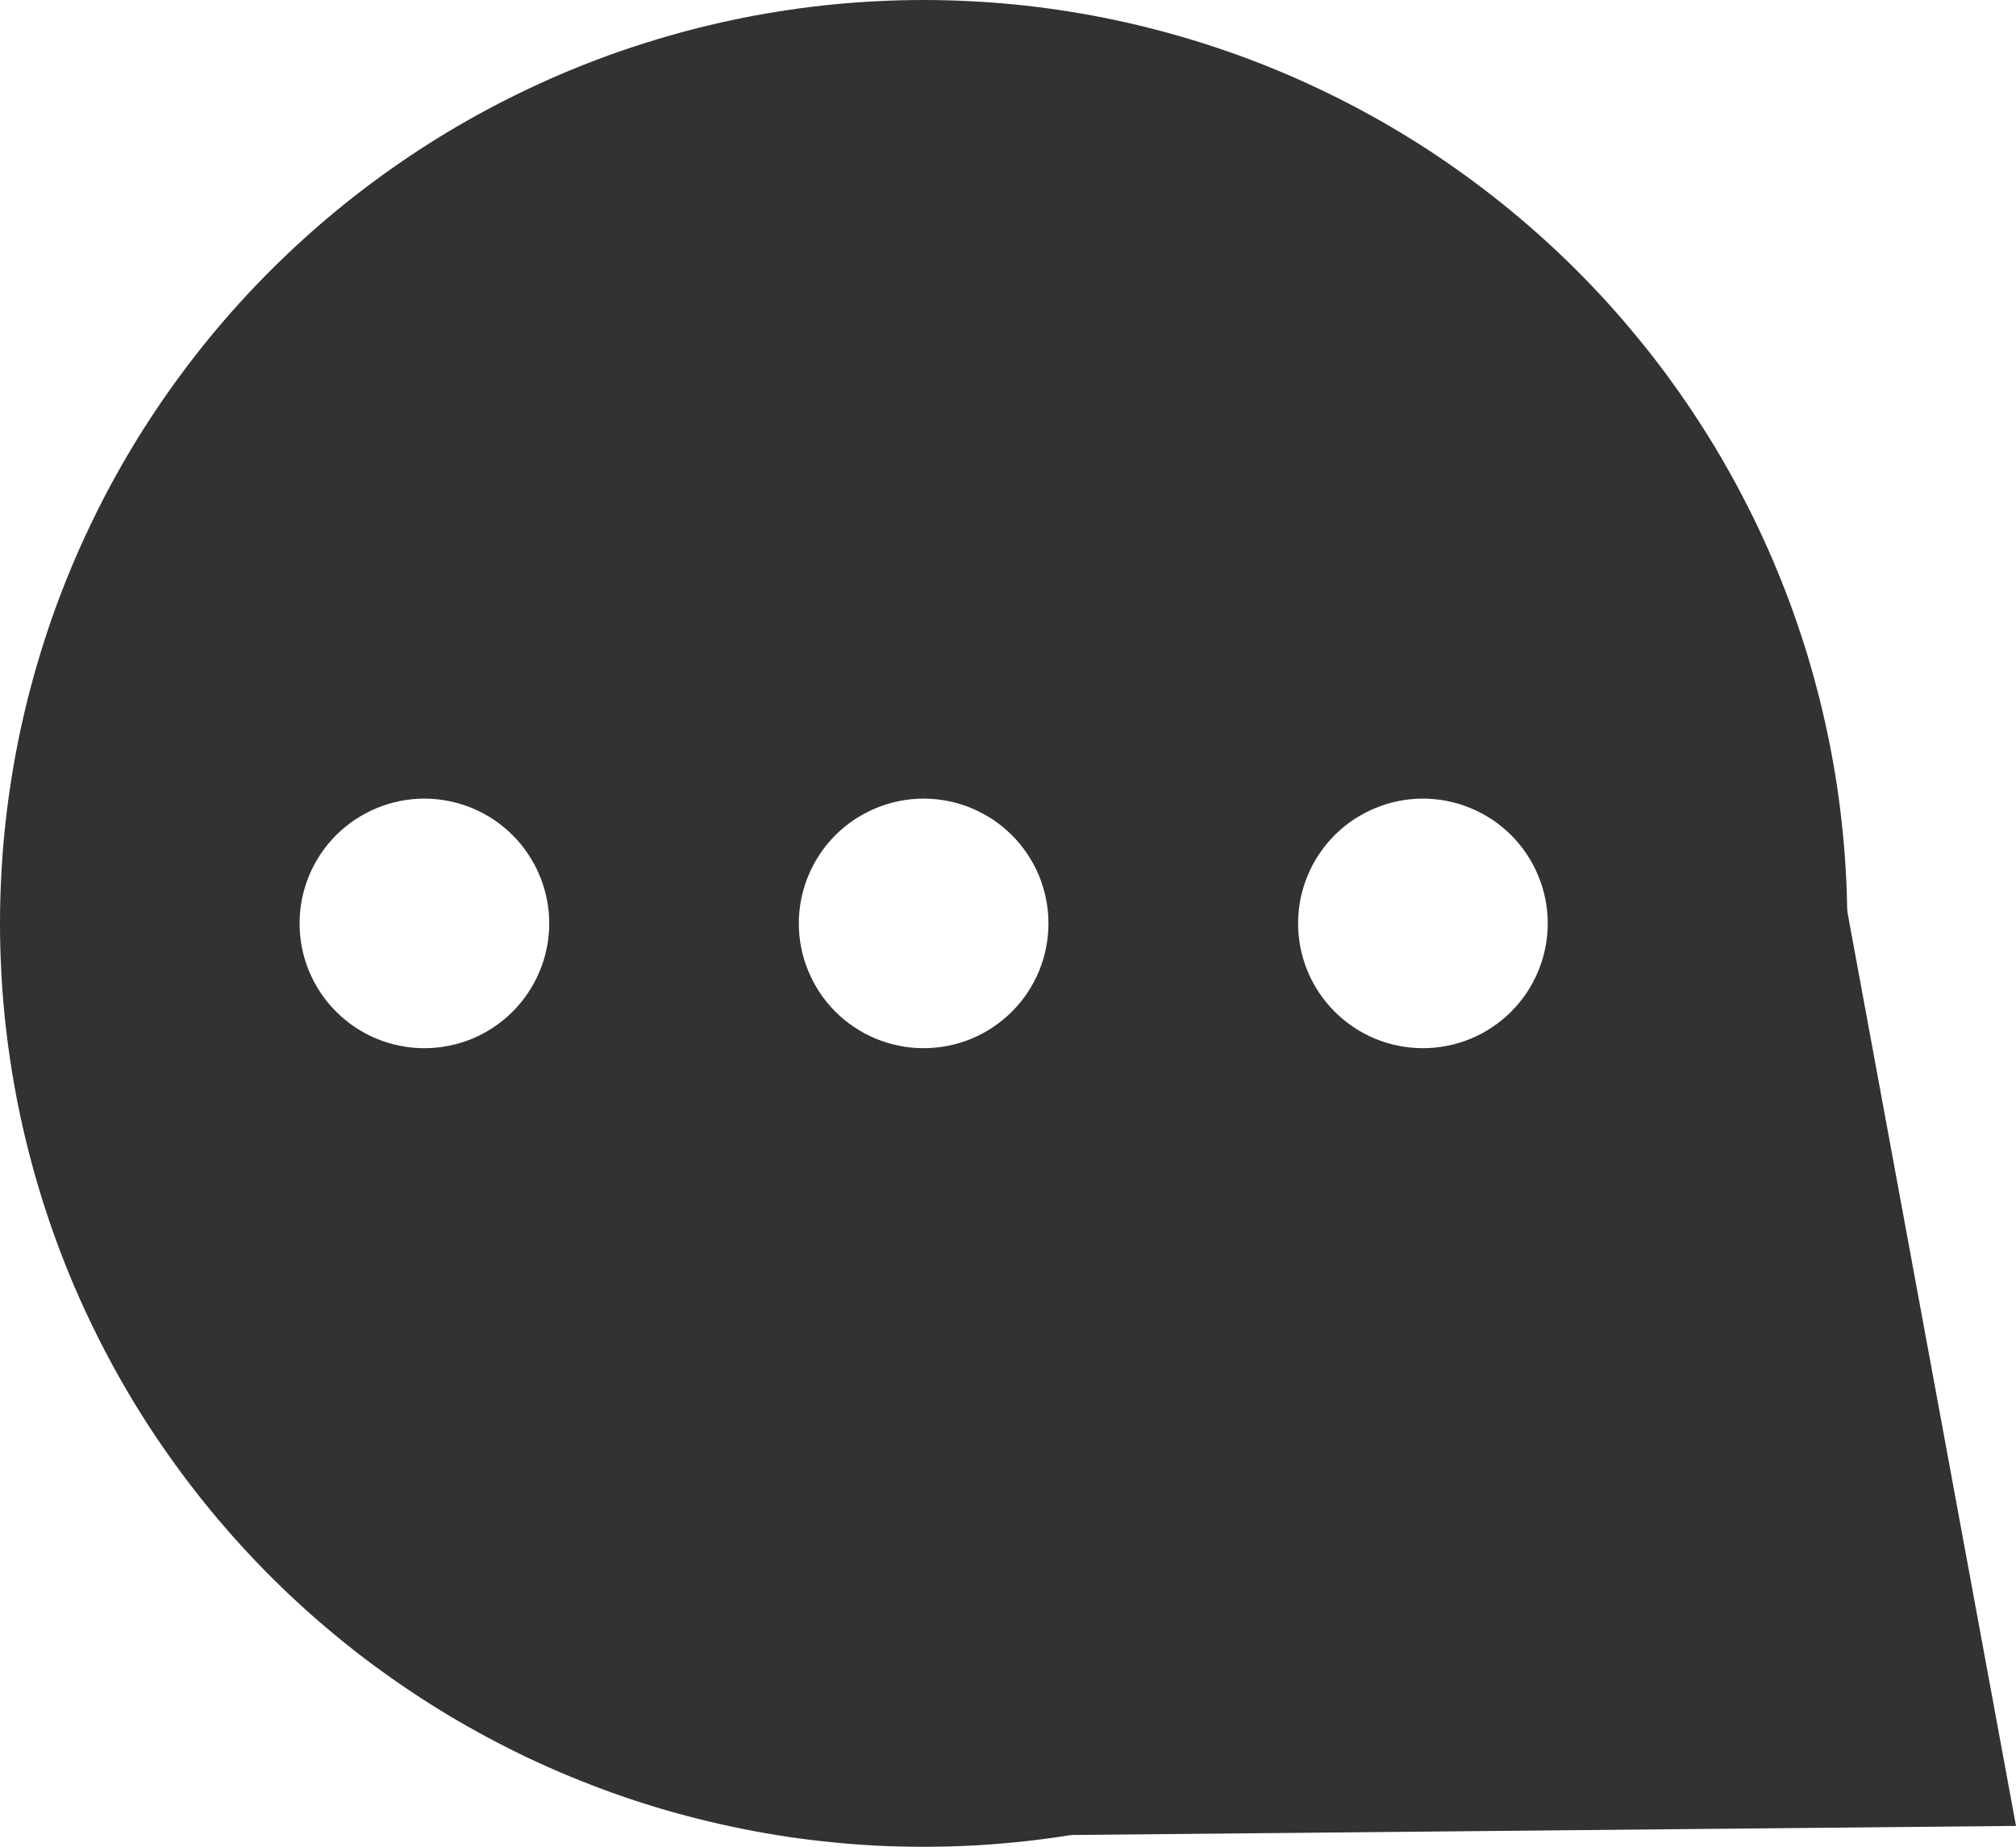
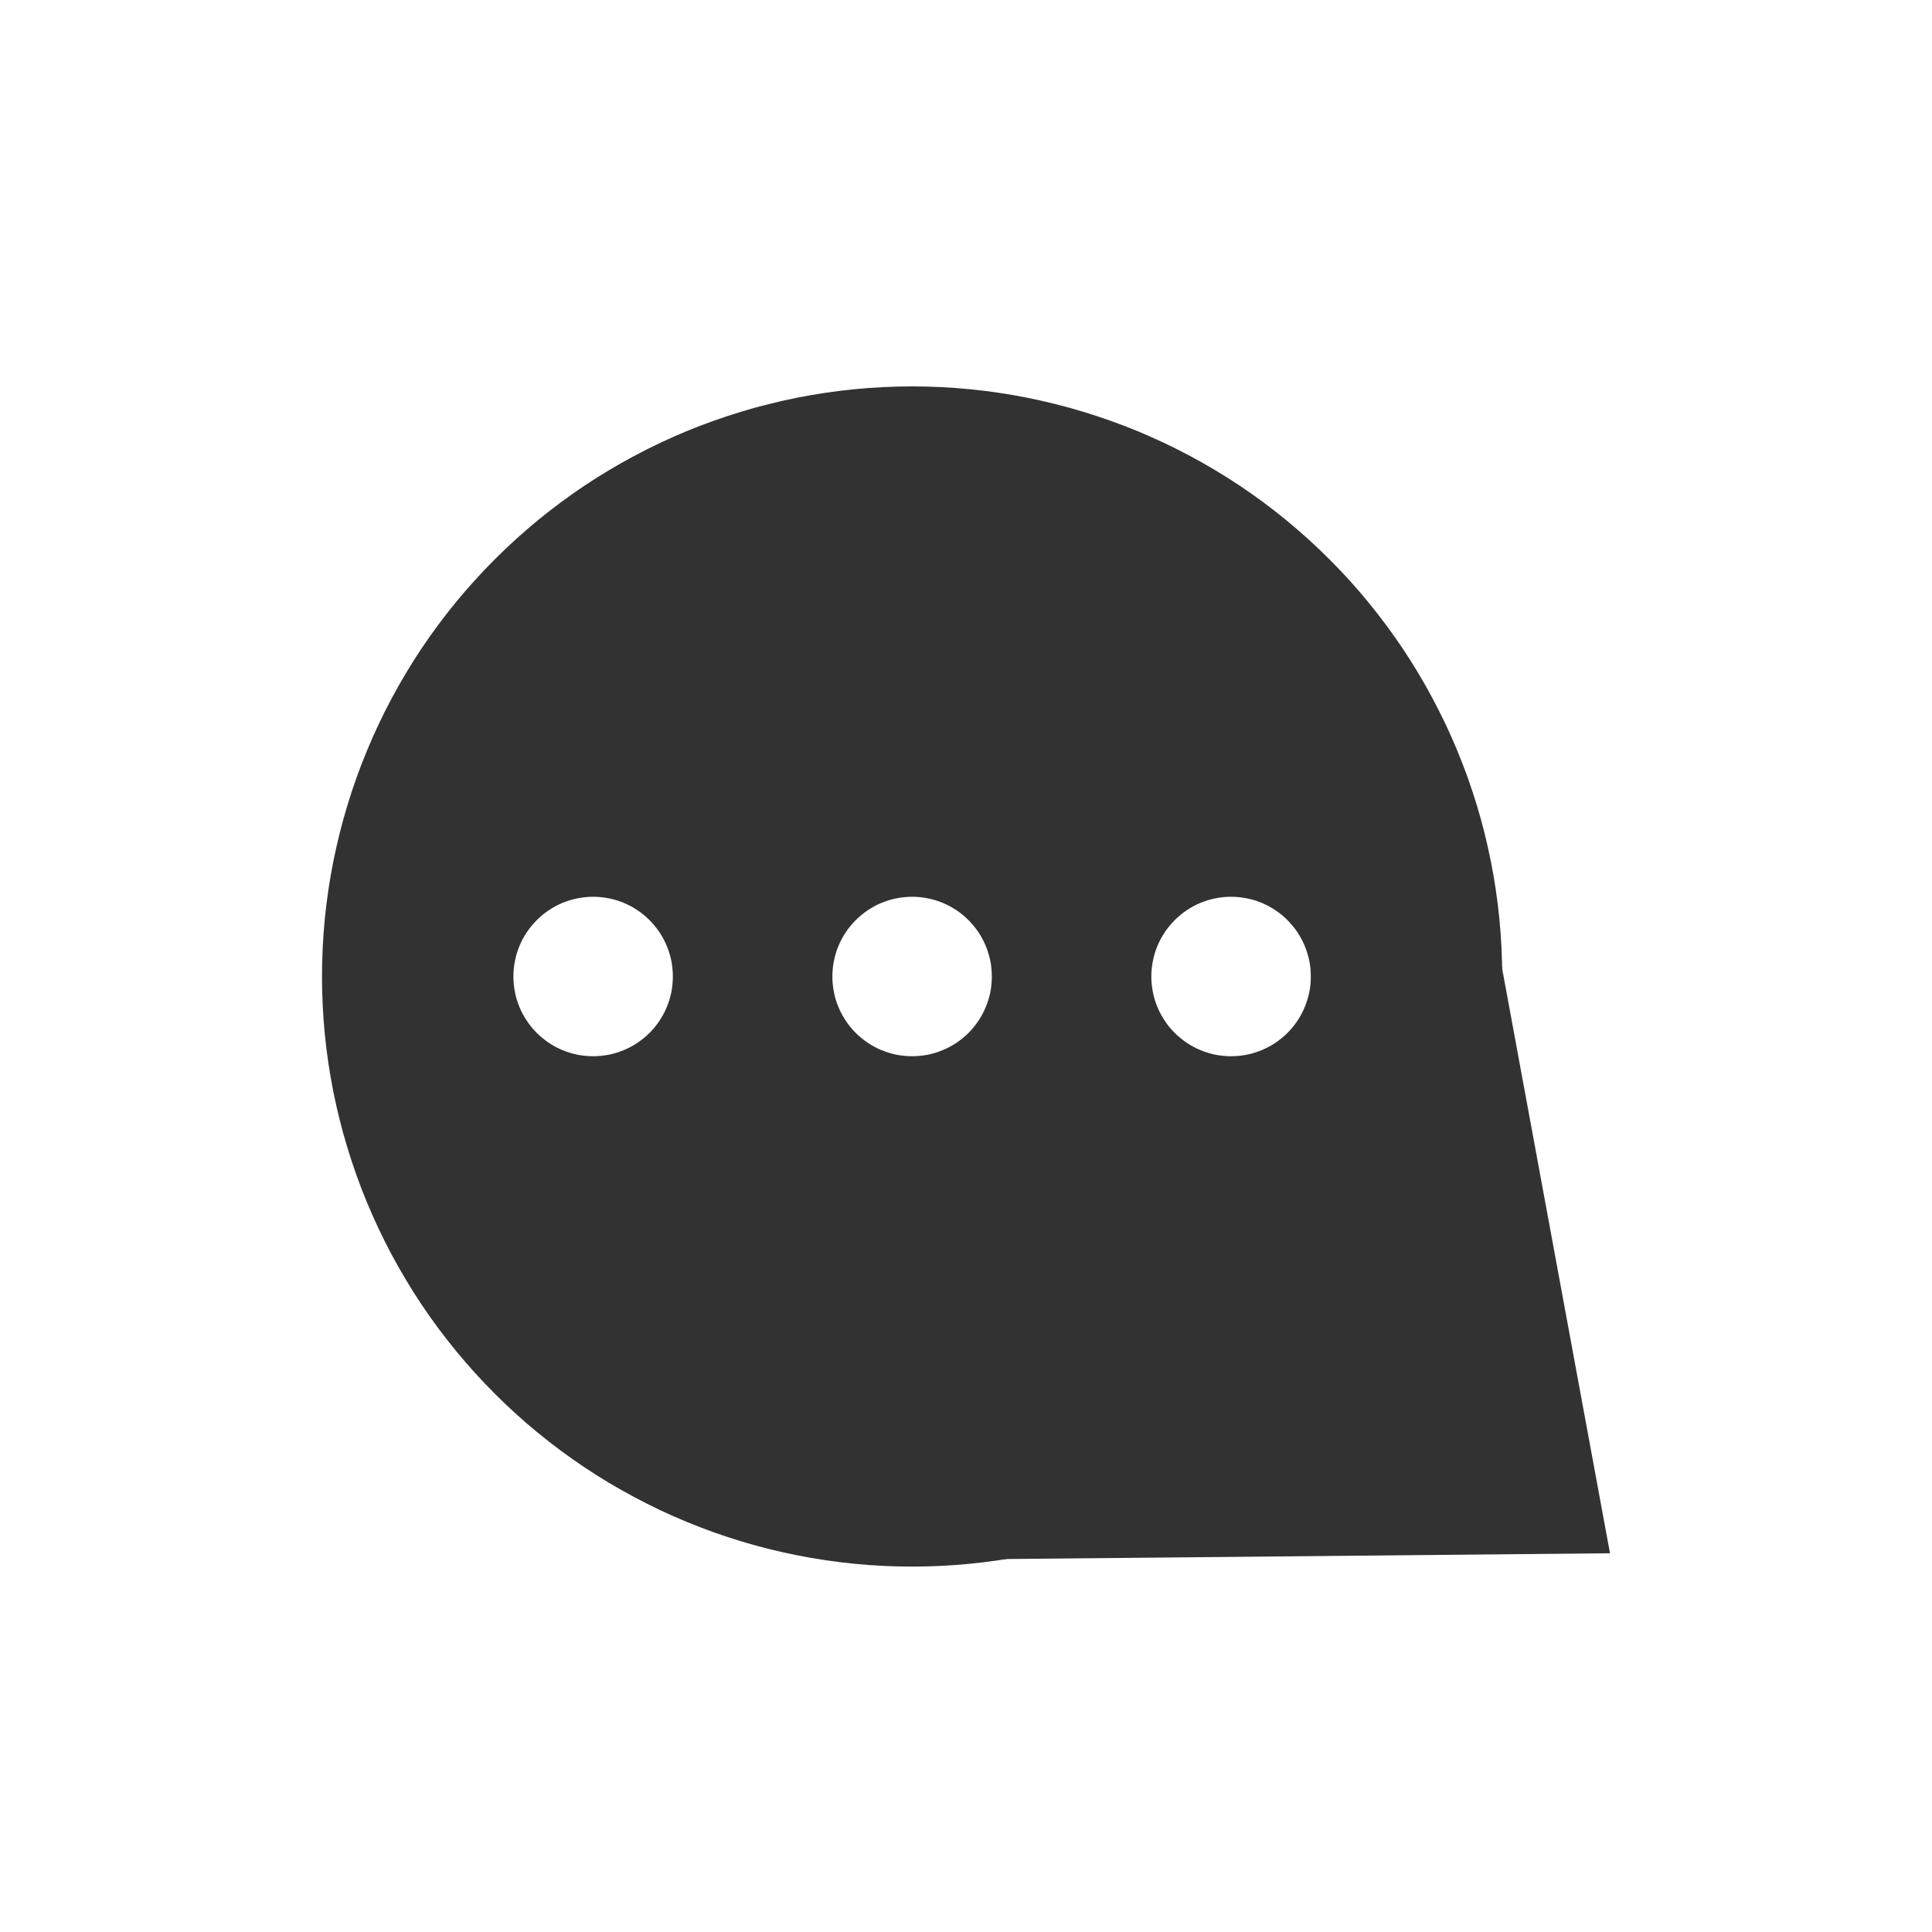
- <svg xmlns="http://www.w3.org/2000/svg" fill="none" version="1.1" width="30" height="27.489" viewBox="0 0 30 27.489">
-   <g>
+ <svg xmlns="http://www.w3.org/2000/svg" fill="none" version="1.1" width="30" height="30" viewBox="0 0 30 30">
+   <defs>
+     <clipPath id="master_svg0_22_0648">
+       <rect x="0" y="0" width="30" height="30" rx="0" />
+     </clipPath>
+   </defs>
+   <g clip-path="url(#master_svg0_22_0648)">
    <g>
-       <path d="M30,27.178L15.357,27.319L27.344,12.778L30,27.178Z" fill-rule="evenodd" fill="#323232" fill-opacity="1" />
-     </g>
-     <g>
-       <path d="M13.745,27.489Q14.082,27.489,14.419,27.473Q14.756,27.456,15.092,27.423Q15.428,27.39,15.761,27.341Q16.095,27.291,16.426,27.225Q16.757,27.159,17.084,27.077Q17.412,26.995,17.735,26.898Q18.057,26.799,18.375,26.686Q18.693,26.572,19.005,26.443Q19.316,26.314,19.621,26.17Q19.926,26.025,20.224,25.866Q20.521,25.707,20.811,25.534Q21.1,25.36,21.381,25.173Q21.661,24.985,21.932,24.785Q22.203,24.584,22.464,24.369Q22.725,24.155,22.975,23.929Q23.225,23.702,23.464,23.464Q23.702,23.225,23.929,22.975Q24.155,22.725,24.369,22.464Q24.584,22.203,24.785,21.932Q24.985,21.661,25.173,21.381Q25.36,21.1,25.534,20.811Q25.707,20.521,25.866,20.224Q26.025,19.926,26.17,19.621Q26.314,19.316,26.443,19.005Q26.572,18.693,26.686,18.375Q26.8,18.057,26.898,17.735Q26.995,17.412,27.077,17.084Q27.159,16.757,27.225,16.426Q27.291,16.095,27.341,15.761Q27.39,15.428,27.423,15.092Q27.456,14.756,27.473,14.419Q27.489,14.082,27.489,13.745Q27.489,13.407,27.473,13.07Q27.456,12.733,27.423,12.398Q27.39,12.062,27.341,11.728Q27.291,11.394,27.225,11.063Q27.159,10.732,27.077,10.405Q26.995,10.078,26.898,9.755Q26.799,9.432,26.686,9.114Q26.572,8.797,26.443,8.485Q26.314,8.173,26.17,7.868Q26.025,7.563,25.866,7.265Q25.707,6.968,25.534,6.678Q25.36,6.389,25.173,6.109Q24.985,5.828,24.785,5.557Q24.584,5.286,24.369,5.025Q24.155,4.764,23.929,4.514Q23.702,4.264,23.464,4.026Q23.225,3.787,22.975,3.561Q22.725,3.334,22.464,3.12Q22.203,2.906,21.932,2.705Q21.661,2.504,21.381,2.316Q21.1,2.129,20.811,1.955Q20.521,1.782,20.224,1.623Q19.926,1.464,19.621,1.32Q19.316,1.175,19.005,1.046Q18.693,0.917,18.375,0.803Q18.057,0.69,17.735,0.592Q17.412,0.494,17.084,0.412Q16.757,0.33,16.426,0.264Q16.095,0.198,15.761,0.149Q15.428,0.099,15.092,0.066Q14.756,0.033,14.419,0.017Q14.082,0,13.745,0Q13.407,0,13.07,0.017Q12.733,0.033,12.398,0.066Q12.062,0.099,11.728,0.149Q11.394,0.198,11.063,0.264Q10.732,0.33,10.405,0.412Q10.078,0.494,9.755,0.592Q9.432,0.69,9.114,0.803Q8.797,0.917,8.485,1.046Q8.173,1.175,7.868,1.32Q7.563,1.464,7.265,1.623Q6.968,1.782,6.678,1.955Q6.389,2.129,6.109,2.316Q5.828,2.504,5.557,2.705Q5.286,2.906,5.025,3.12Q4.764,3.334,4.514,3.561Q4.264,3.787,4.026,4.026Q3.787,4.264,3.561,4.514Q3.334,4.764,3.12,5.025Q2.906,5.286,2.705,5.557Q2.504,5.828,2.316,6.109Q2.129,6.389,1.955,6.678Q1.782,6.968,1.623,7.265Q1.464,7.563,1.32,7.868Q1.175,8.173,1.046,8.485Q0.917,8.797,0.803,9.114Q0.69,9.432,0.592,9.755Q0.494,10.078,0.412,10.405Q0.33,10.732,0.264,11.063Q0.198,11.394,0.149,11.728Q0.099,12.062,0.066,12.398Q0.033,12.733,0.017,13.07Q0,13.407,0,13.745Q0,14.082,0.017,14.419Q0.033,14.756,0.066,15.092Q0.099,15.428,0.149,15.761Q0.198,16.095,0.264,16.426Q0.33,16.757,0.412,17.084Q0.494,17.412,0.592,17.735Q0.69,18.057,0.803,18.375Q0.917,18.693,1.046,19.005Q1.175,19.316,1.32,19.621Q1.464,19.926,1.623,20.224Q1.782,20.521,1.955,20.811Q2.129,21.1,2.316,21.381Q2.504,21.661,2.705,21.932Q2.906,22.203,3.12,22.464Q3.334,22.725,3.561,22.975Q3.787,23.225,4.026,23.464Q4.264,23.702,4.514,23.929Q4.764,24.155,5.025,24.369Q5.286,24.584,5.557,24.785Q5.828,24.985,6.109,25.173Q6.389,25.36,6.678,25.534Q6.968,25.707,7.265,25.866Q7.563,26.025,7.868,26.17Q8.173,26.314,8.485,26.443Q8.797,26.572,9.114,26.686Q9.432,26.8,9.755,26.898Q10.078,26.995,10.405,27.077Q10.732,27.159,11.063,27.225Q11.394,27.291,11.728,27.341Q12.062,27.39,12.398,27.423Q12.733,27.456,13.07,27.473Q13.407,27.489,13.745,27.489ZM6.315,15.602Q6.406,15.602,6.497,15.593Q6.588,15.584,6.677,15.566Q6.767,15.549,6.854,15.522Q6.942,15.496,7.026,15.461Q7.11,15.426,7.191,15.383Q7.271,15.34,7.347,15.289Q7.423,15.238,7.493,15.181Q7.564,15.123,7.628,15.058Q7.693,14.993,7.751,14.923Q7.809,14.852,7.859,14.777Q7.91,14.701,7.953,14.62Q7.996,14.54,8.031,14.456Q8.066,14.371,8.093,14.284Q8.119,14.197,8.137,14.107Q8.155,14.018,8.164,13.927Q8.173,13.836,8.173,13.745Q8.173,13.653,8.164,13.563Q8.155,13.472,8.137,13.382Q8.119,13.293,8.093,13.206Q8.066,13.118,8.031,13.034Q7.996,12.95,7.953,12.869Q7.91,12.789,7.859,12.713Q7.809,12.637,7.751,12.566Q7.693,12.496,7.628,12.431Q7.564,12.367,7.493,12.309Q7.423,12.251,7.347,12.2Q7.271,12.15,7.191,12.107Q7.11,12.064,7.026,12.029Q6.942,11.994,6.854,11.967Q6.767,11.941,6.677,11.923Q6.588,11.905,6.497,11.896Q6.406,11.887,6.315,11.887Q6.224,11.887,6.133,11.896Q6.042,11.905,5.953,11.923Q5.863,11.941,5.776,11.967Q5.689,11.994,5.604,12.029Q5.52,12.064,5.44,12.107Q5.359,12.15,5.283,12.2Q5.207,12.251,5.137,12.309Q5.066,12.367,5.002,12.431Q4.937,12.496,4.879,12.566Q4.821,12.637,4.771,12.713Q4.72,12.789,4.677,12.869Q4.634,12.95,4.599,13.034Q4.564,13.118,4.538,13.206Q4.511,13.293,4.493,13.382Q4.476,13.472,4.467,13.563Q4.458,13.653,4.458,13.745Q4.458,13.836,4.467,13.927Q4.476,14.018,4.493,14.107Q4.511,14.197,4.538,14.284Q4.564,14.371,4.599,14.456Q4.634,14.54,4.677,14.62Q4.72,14.701,4.771,14.777Q4.821,14.852,4.879,14.923Q4.937,14.993,5.002,15.058Q5.066,15.123,5.137,15.18Q5.207,15.238,5.283,15.289Q5.359,15.34,5.44,15.383Q5.52,15.426,5.604,15.461Q5.689,15.496,5.776,15.522Q5.863,15.549,5.953,15.566Q6.042,15.584,6.133,15.593Q6.224,15.602,6.315,15.602ZM15.602,13.745Q15.602,13.836,15.593,13.927Q15.584,14.018,15.566,14.107Q15.549,14.197,15.522,14.284Q15.496,14.371,15.461,14.456Q15.426,14.54,15.383,14.62Q15.34,14.701,15.289,14.777Q15.238,14.852,15.181,14.923Q15.123,14.993,15.058,15.058Q14.993,15.123,14.923,15.18Q14.852,15.238,14.777,15.289Q14.701,15.34,14.62,15.383Q14.54,15.426,14.456,15.461Q14.371,15.496,14.284,15.522Q14.197,15.549,14.107,15.566Q14.018,15.584,13.927,15.593Q13.836,15.602,13.745,15.602Q13.653,15.602,13.563,15.593Q13.472,15.584,13.382,15.566Q13.293,15.549,13.206,15.522Q13.118,15.496,13.034,15.461Q12.95,15.426,12.869,15.383Q12.789,15.34,12.713,15.289Q12.637,15.238,12.566,15.181Q12.496,15.123,12.431,15.058Q12.367,14.993,12.309,14.923Q12.251,14.852,12.2,14.777Q12.15,14.701,12.107,14.62Q12.064,14.54,12.029,14.456Q11.994,14.371,11.967,14.284Q11.941,14.197,11.923,14.107Q11.905,14.018,11.896,13.927Q11.887,13.836,11.887,13.745Q11.887,13.653,11.896,13.563Q11.905,13.472,11.923,13.382Q11.941,13.293,11.967,13.206Q11.994,13.118,12.029,13.034Q12.064,12.95,12.107,12.869Q12.15,12.789,12.2,12.713Q12.251,12.637,12.309,12.566Q12.367,12.496,12.431,12.431Q12.496,12.367,12.566,12.309Q12.637,12.251,12.713,12.2Q12.789,12.15,12.869,12.107Q12.95,12.064,13.034,12.029Q13.118,11.994,13.206,11.967Q13.293,11.941,13.382,11.923Q13.472,11.905,13.563,11.896Q13.653,11.887,13.745,11.887Q13.836,11.887,13.927,11.896Q14.018,11.905,14.107,11.923Q14.197,11.941,14.284,11.967Q14.371,11.994,14.456,12.029Q14.54,12.064,14.62,12.107Q14.701,12.15,14.777,12.2Q14.852,12.251,14.923,12.309Q14.993,12.367,15.058,12.431Q15.123,12.496,15.18,12.566Q15.238,12.637,15.289,12.713Q15.34,12.789,15.383,12.869Q15.426,12.95,15.461,13.034Q15.496,13.118,15.522,13.206Q15.549,13.293,15.566,13.382Q15.584,13.472,15.593,13.563Q15.602,13.653,15.602,13.745ZM21.174,15.602Q21.265,15.602,21.356,15.593Q21.447,15.584,21.537,15.566Q21.626,15.549,21.713,15.522Q21.801,15.496,21.885,15.461Q21.969,15.426,22.05,15.383Q22.13,15.34,22.206,15.289Q22.282,15.238,22.352,15.181Q22.423,15.123,22.488,15.058Q22.552,14.993,22.61,14.923Q22.668,14.852,22.719,14.777Q22.769,14.701,22.812,14.62Q22.855,14.54,22.89,14.456Q22.925,14.371,22.952,14.284Q22.978,14.197,22.996,14.107Q23.014,14.018,23.023,13.927Q23.032,13.836,23.032,13.745Q23.032,13.653,23.023,13.563Q23.014,13.472,22.996,13.382Q22.978,13.293,22.952,13.206Q22.925,13.118,22.89,13.034Q22.855,12.95,22.812,12.869Q22.769,12.789,22.719,12.713Q22.668,12.637,22.61,12.566Q22.552,12.496,22.488,12.431Q22.423,12.367,22.352,12.309Q22.282,12.251,22.206,12.2Q22.13,12.15,22.05,12.107Q21.969,12.064,21.885,12.029Q21.801,11.994,21.713,11.967Q21.626,11.941,21.537,11.923Q21.447,11.905,21.356,11.896Q21.265,11.887,21.174,11.887Q21.083,11.887,20.992,11.896Q20.901,11.905,20.812,11.923Q20.722,11.941,20.635,11.967Q20.548,11.994,20.463,12.029Q20.379,12.064,20.299,12.107Q20.218,12.15,20.142,12.2Q20.066,12.251,19.996,12.309Q19.925,12.367,19.861,12.431Q19.796,12.496,19.738,12.566Q19.681,12.637,19.63,12.713Q19.579,12.789,19.536,12.869Q19.493,12.95,19.458,13.034Q19.423,13.118,19.397,13.206Q19.37,13.293,19.352,13.382Q19.335,13.472,19.326,13.563Q19.317,13.653,19.317,13.745Q19.317,13.836,19.326,13.927Q19.335,14.018,19.352,14.107Q19.37,14.197,19.397,14.284Q19.423,14.371,19.458,14.456Q19.493,14.54,19.536,14.62Q19.579,14.701,19.63,14.777Q19.681,14.852,19.738,14.923Q19.796,14.993,19.861,15.058Q19.925,15.123,19.996,15.18Q20.066,15.238,20.142,15.289Q20.218,15.34,20.299,15.383Q20.379,15.426,20.463,15.461Q20.548,15.496,20.635,15.522Q20.722,15.549,20.812,15.566Q20.901,15.584,20.992,15.593Q21.083,15.602,21.174,15.602Z" fill-rule="evenodd" fill="#323232" fill-opacity="1" />
+       <g>
+         <path d="M25,24.119L15.238,24.212L23.229,14.519L25,24.119Z" fill-rule="evenodd" fill="#323232" fill-opacity="1" />
+       </g>
+       <g>
+         <path d="M14.163,24.326Q14.388,24.326,14.613,24.315Q14.837,24.304,15.061,24.282Q15.285,24.26,15.508,24.227Q15.73,24.194,15.951,24.15Q16.171,24.106,16.39,24.052Q16.608,23.997,16.823,23.932Q17.038,23.866,17.25,23.791Q17.462,23.715,17.67,23.629Q17.878,23.543,18.081,23.447Q18.284,23.35,18.483,23.244Q18.681,23.138,18.874,23.023Q19.067,22.907,19.254,22.782Q19.441,22.657,19.622,22.523Q19.802,22.389,19.976,22.246Q20.15,22.104,20.317,21.953Q20.483,21.802,20.642,21.642Q20.802,21.483,20.953,21.317Q21.104,21.15,21.246,20.976Q21.389,20.802,21.523,20.622Q21.657,20.441,21.782,20.254Q21.907,20.067,22.023,19.874Q22.138,19.681,22.244,19.483Q22.35,19.284,22.447,19.081Q22.543,18.877,22.629,18.67Q22.715,18.462,22.791,18.25Q22.866,18.038,22.932,17.823Q22.997,17.608,23.052,17.39Q23.106,17.171,23.15,16.951Q23.194,16.73,23.227,16.508Q23.26,16.285,23.282,16.061Q23.304,15.837,23.315,15.613Q23.326,15.388,23.326,15.163Q23.326,14.938,23.315,14.713Q23.304,14.489,23.282,14.265Q23.26,14.041,23.227,13.819Q23.194,13.596,23.15,13.375Q23.106,13.155,23.052,12.937Q22.997,12.718,22.932,12.503Q22.866,12.288,22.791,12.076Q22.715,11.864,22.629,11.657Q22.543,11.449,22.447,11.245Q22.35,11.042,22.244,10.844Q22.138,10.645,22.023,10.452Q21.907,10.259,21.782,10.072Q21.657,9.885,21.523,9.705Q21.389,9.524,21.246,9.35Q21.104,9.176,20.953,9.01Q20.802,8.843,20.642,8.684Q20.483,8.525,20.317,8.374Q20.15,8.223,19.976,8.08Q19.802,7.937,19.622,7.803Q19.441,7.669,19.254,7.544Q19.067,7.419,18.874,7.304Q18.681,7.188,18.483,7.082Q18.284,6.976,18.081,6.88Q17.878,6.784,17.67,6.697Q17.462,6.611,17.25,6.536Q17.038,6.46,16.823,6.395Q16.608,6.329,16.39,6.275Q16.171,6.22,15.951,6.176Q15.73,6.132,15.508,6.099Q15.285,6.066,15.061,6.044Q14.837,6.022,14.613,6.011Q14.388,6,14.163,6Q13.938,6,13.714,6.011Q13.489,6.022,13.265,6.044Q13.041,6.066,12.819,6.099Q12.596,6.132,12.375,6.176Q12.155,6.22,11.937,6.275Q11.718,6.329,11.503,6.395Q11.288,6.46,11.076,6.536Q10.864,6.611,10.657,6.697Q10.449,6.784,10.245,6.88Q10.042,6.976,9.844,7.082Q9.645,7.188,9.452,7.304Q9.259,7.419,9.072,7.544Q8.885,7.669,8.705,7.803Q8.524,7.937,8.35,8.08Q8.176,8.223,8.01,8.374Q7.843,8.525,7.684,8.684Q7.525,8.843,7.374,9.01Q7.223,9.176,7.08,9.35Q6.937,9.524,6.803,9.705Q6.669,9.885,6.544,10.072Q6.419,10.259,6.304,10.452Q6.188,10.645,6.082,10.844Q5.976,11.042,5.88,11.245Q5.784,11.449,5.698,11.657Q5.611,11.864,5.536,12.076Q5.46,12.288,5.395,12.503Q5.329,12.718,5.275,12.937Q5.22,13.155,5.176,13.375Q5.132,13.596,5.099,13.819Q5.066,14.041,5.044,14.265Q5.022,14.489,5.011,14.713Q5,14.938,5,15.163Q5,15.388,5.011,15.613Q5.022,15.837,5.044,16.061Q5.066,16.285,5.099,16.508Q5.132,16.73,5.176,16.951Q5.22,17.171,5.275,17.39Q5.329,17.608,5.395,17.823Q5.46,18.038,5.536,18.25Q5.611,18.462,5.698,18.67Q5.784,18.877,5.88,19.081Q5.976,19.284,6.082,19.483Q6.188,19.681,6.304,19.874Q6.419,20.067,6.544,20.254Q6.669,20.441,6.803,20.622Q6.937,20.802,7.08,20.976Q7.223,21.15,7.374,21.317Q7.525,21.483,7.684,21.642Q7.843,21.802,8.01,21.953Q8.176,22.104,8.35,22.246Q8.524,22.389,8.705,22.523Q8.885,22.657,9.072,22.782Q9.259,22.907,9.452,23.023Q9.645,23.138,9.844,23.244Q10.042,23.35,10.245,23.447Q10.449,23.543,10.657,23.629Q10.864,23.715,11.076,23.791Q11.288,23.866,11.503,23.932Q11.718,23.997,11.937,24.052Q12.155,24.106,12.375,24.15Q12.596,24.194,12.819,24.227Q13.041,24.26,13.265,24.282Q13.489,24.304,13.714,24.315Q13.938,24.326,14.163,24.326ZM9.21,16.401Q9.271,16.401,9.331,16.395Q9.392,16.389,9.452,16.378Q9.511,16.366,9.57,16.348Q9.628,16.33,9.684,16.307Q9.74,16.284,9.794,16.255Q9.847,16.227,9.898,16.193Q9.949,16.159,9.996,16.12Q10.043,16.082,10.086,16.039Q10.129,15.996,10.167,15.949Q10.206,15.902,10.24,15.851Q10.273,15.8,10.302,15.747Q10.331,15.693,10.354,15.637Q10.377,15.581,10.395,15.523Q10.413,15.464,10.425,15.405Q10.436,15.345,10.442,15.284Q10.448,15.224,10.448,15.163Q10.448,15.102,10.442,15.042Q10.436,14.981,10.425,14.922Q10.413,14.862,10.395,14.804Q10.377,14.745,10.354,14.689Q10.331,14.633,10.302,14.579Q10.273,14.526,10.24,14.475Q10.206,14.425,10.167,14.378Q10.129,14.331,10.086,14.288Q10.043,14.245,9.996,14.206Q9.949,14.167,9.898,14.134Q9.847,14.1,9.794,14.071Q9.74,14.042,9.684,14.019Q9.628,13.996,9.57,13.978Q9.511,13.961,9.452,13.949Q9.392,13.937,9.331,13.931Q9.271,13.925,9.21,13.925Q9.149,13.925,9.089,13.931Q9.028,13.937,8.969,13.949Q8.909,13.961,8.851,13.978Q8.792,13.996,8.736,14.019Q8.68,14.042,8.626,14.071Q8.573,14.1,8.522,14.134Q8.472,14.167,8.425,14.206Q8.378,14.245,8.335,14.288Q8.292,14.331,8.253,14.378Q8.214,14.425,8.181,14.475Q8.147,14.526,8.118,14.579Q8.089,14.633,8.066,14.689Q8.043,14.745,8.025,14.804Q8.007,14.862,7.996,14.922Q7.984,14.981,7.978,15.042Q7.972,15.102,7.972,15.163Q7.972,15.224,7.978,15.284Q7.984,15.345,7.996,15.405Q8.007,15.464,8.025,15.523Q8.043,15.581,8.066,15.637Q8.089,15.693,8.118,15.747Q8.147,15.8,8.181,15.851Q8.214,15.902,8.253,15.949Q8.292,15.996,8.335,16.039Q8.378,16.082,8.425,16.12Q8.472,16.159,8.522,16.193Q8.573,16.227,8.626,16.255Q8.68,16.284,8.736,16.307Q8.792,16.33,8.851,16.348Q8.909,16.366,8.969,16.378Q9.028,16.389,9.089,16.395Q9.149,16.401,9.21,16.401ZM15.401,15.163Q15.401,15.224,15.395,15.284Q15.39,15.345,15.378,15.405Q15.366,15.464,15.348,15.523Q15.33,15.581,15.307,15.637Q15.284,15.693,15.255,15.747Q15.227,15.8,15.193,15.851Q15.159,15.902,15.12,15.949Q15.082,15.996,15.039,16.039Q14.996,16.082,14.949,16.12Q14.902,16.159,14.851,16.193Q14.8,16.227,14.747,16.255Q14.693,16.284,14.637,16.307Q14.581,16.33,14.523,16.348Q14.464,16.366,14.405,16.378Q14.345,16.389,14.284,16.395Q14.224,16.401,14.163,16.401Q14.102,16.401,14.042,16.395Q13.981,16.389,13.922,16.378Q13.862,16.366,13.804,16.348Q13.745,16.33,13.689,16.307Q13.633,16.284,13.579,16.255Q13.526,16.227,13.475,16.193Q13.425,16.159,13.378,16.12Q13.331,16.082,13.288,16.039Q13.245,15.996,13.206,15.949Q13.167,15.902,13.134,15.851Q13.1,15.8,13.071,15.747Q13.042,15.693,13.019,15.637Q12.996,15.581,12.978,15.523Q12.961,15.464,12.949,15.405Q12.937,15.345,12.931,15.284Q12.925,15.224,12.925,15.163Q12.925,15.102,12.931,15.042Q12.937,14.981,12.949,14.922Q12.961,14.862,12.978,14.804Q12.996,14.745,13.019,14.689Q13.042,14.633,13.071,14.579Q13.1,14.526,13.134,14.475Q13.167,14.425,13.206,14.378Q13.245,14.331,13.288,14.288Q13.331,14.245,13.378,14.206Q13.425,14.167,13.475,14.134Q13.526,14.1,13.579,14.071Q13.633,14.042,13.689,14.019Q13.745,13.996,13.804,13.978Q13.862,13.961,13.922,13.949Q13.981,13.937,14.042,13.931Q14.102,13.925,14.163,13.925Q14.224,13.925,14.284,13.931Q14.345,13.937,14.405,13.949Q14.464,13.961,14.523,13.978Q14.581,13.996,14.637,14.019Q14.693,14.042,14.747,14.071Q14.8,14.1,14.851,14.134Q14.902,14.167,14.949,14.206Q14.996,14.245,15.039,14.288Q15.082,14.331,15.12,14.378Q15.159,14.425,15.193,14.475Q15.227,14.526,15.255,14.579Q15.284,14.633,15.307,14.689Q15.33,14.745,15.348,14.804Q15.366,14.862,15.378,14.922Q15.39,14.981,15.395,15.042Q15.401,15.102,15.401,15.163ZM19.116,16.401Q19.177,16.401,19.238,16.395Q19.298,16.389,19.358,16.378Q19.417,16.366,19.476,16.348Q19.534,16.33,19.59,16.307Q19.646,16.284,19.7,16.255Q19.754,16.227,19.804,16.193Q19.855,16.159,19.902,16.12Q19.949,16.082,19.992,16.039Q20.035,15.996,20.073,15.949Q20.112,15.902,20.146,15.851Q20.18,15.8,20.208,15.747Q20.237,15.693,20.26,15.637Q20.283,15.581,20.301,15.523Q20.319,15.464,20.331,15.405Q20.343,15.345,20.349,15.284Q20.354,15.224,20.354,15.163Q20.354,15.102,20.349,15.042Q20.343,14.981,20.331,14.922Q20.319,14.862,20.301,14.804Q20.283,14.745,20.26,14.689Q20.237,14.633,20.208,14.579Q20.18,14.526,20.146,14.475Q20.112,14.425,20.073,14.378Q20.035,14.331,19.992,14.288Q19.949,14.245,19.902,14.206Q19.855,14.167,19.804,14.134Q19.754,14.1,19.7,14.071Q19.646,14.042,19.59,14.019Q19.534,13.996,19.476,13.978Q19.417,13.961,19.358,13.949Q19.298,13.937,19.238,13.931Q19.177,13.925,19.116,13.925Q19.055,13.925,18.995,13.931Q18.934,13.937,18.875,13.949Q18.815,13.961,18.757,13.978Q18.699,13.996,18.642,14.019Q18.586,14.042,18.532,14.071Q18.479,14.1,18.428,14.134Q18.378,14.167,18.331,14.206Q18.284,14.245,18.241,14.288Q18.198,14.331,18.159,14.378Q18.12,14.425,18.087,14.475Q18.053,14.526,18.024,14.579Q17.995,14.633,17.972,14.689Q17.949,14.745,17.931,14.804Q17.914,14.862,17.902,14.922Q17.89,14.981,17.884,15.042Q17.878,15.102,17.878,15.163Q17.878,15.224,17.884,15.284Q17.89,15.345,17.902,15.405Q17.914,15.464,17.931,15.523Q17.949,15.581,17.972,15.637Q17.995,15.693,18.024,15.747Q18.053,15.8,18.087,15.851Q18.12,15.902,18.159,15.949Q18.198,15.996,18.241,16.039Q18.284,16.082,18.331,16.12Q18.378,16.159,18.428,16.193Q18.479,16.227,18.532,16.255Q18.586,16.284,18.642,16.307Q18.699,16.33,18.757,16.348Q18.815,16.366,18.875,16.378Q18.934,16.389,18.995,16.395Q19.055,16.401,19.116,16.401Z" fill-rule="evenodd" fill="#323232" fill-opacity="1" />
+       </g>
    </g>
  </g>
</svg>
